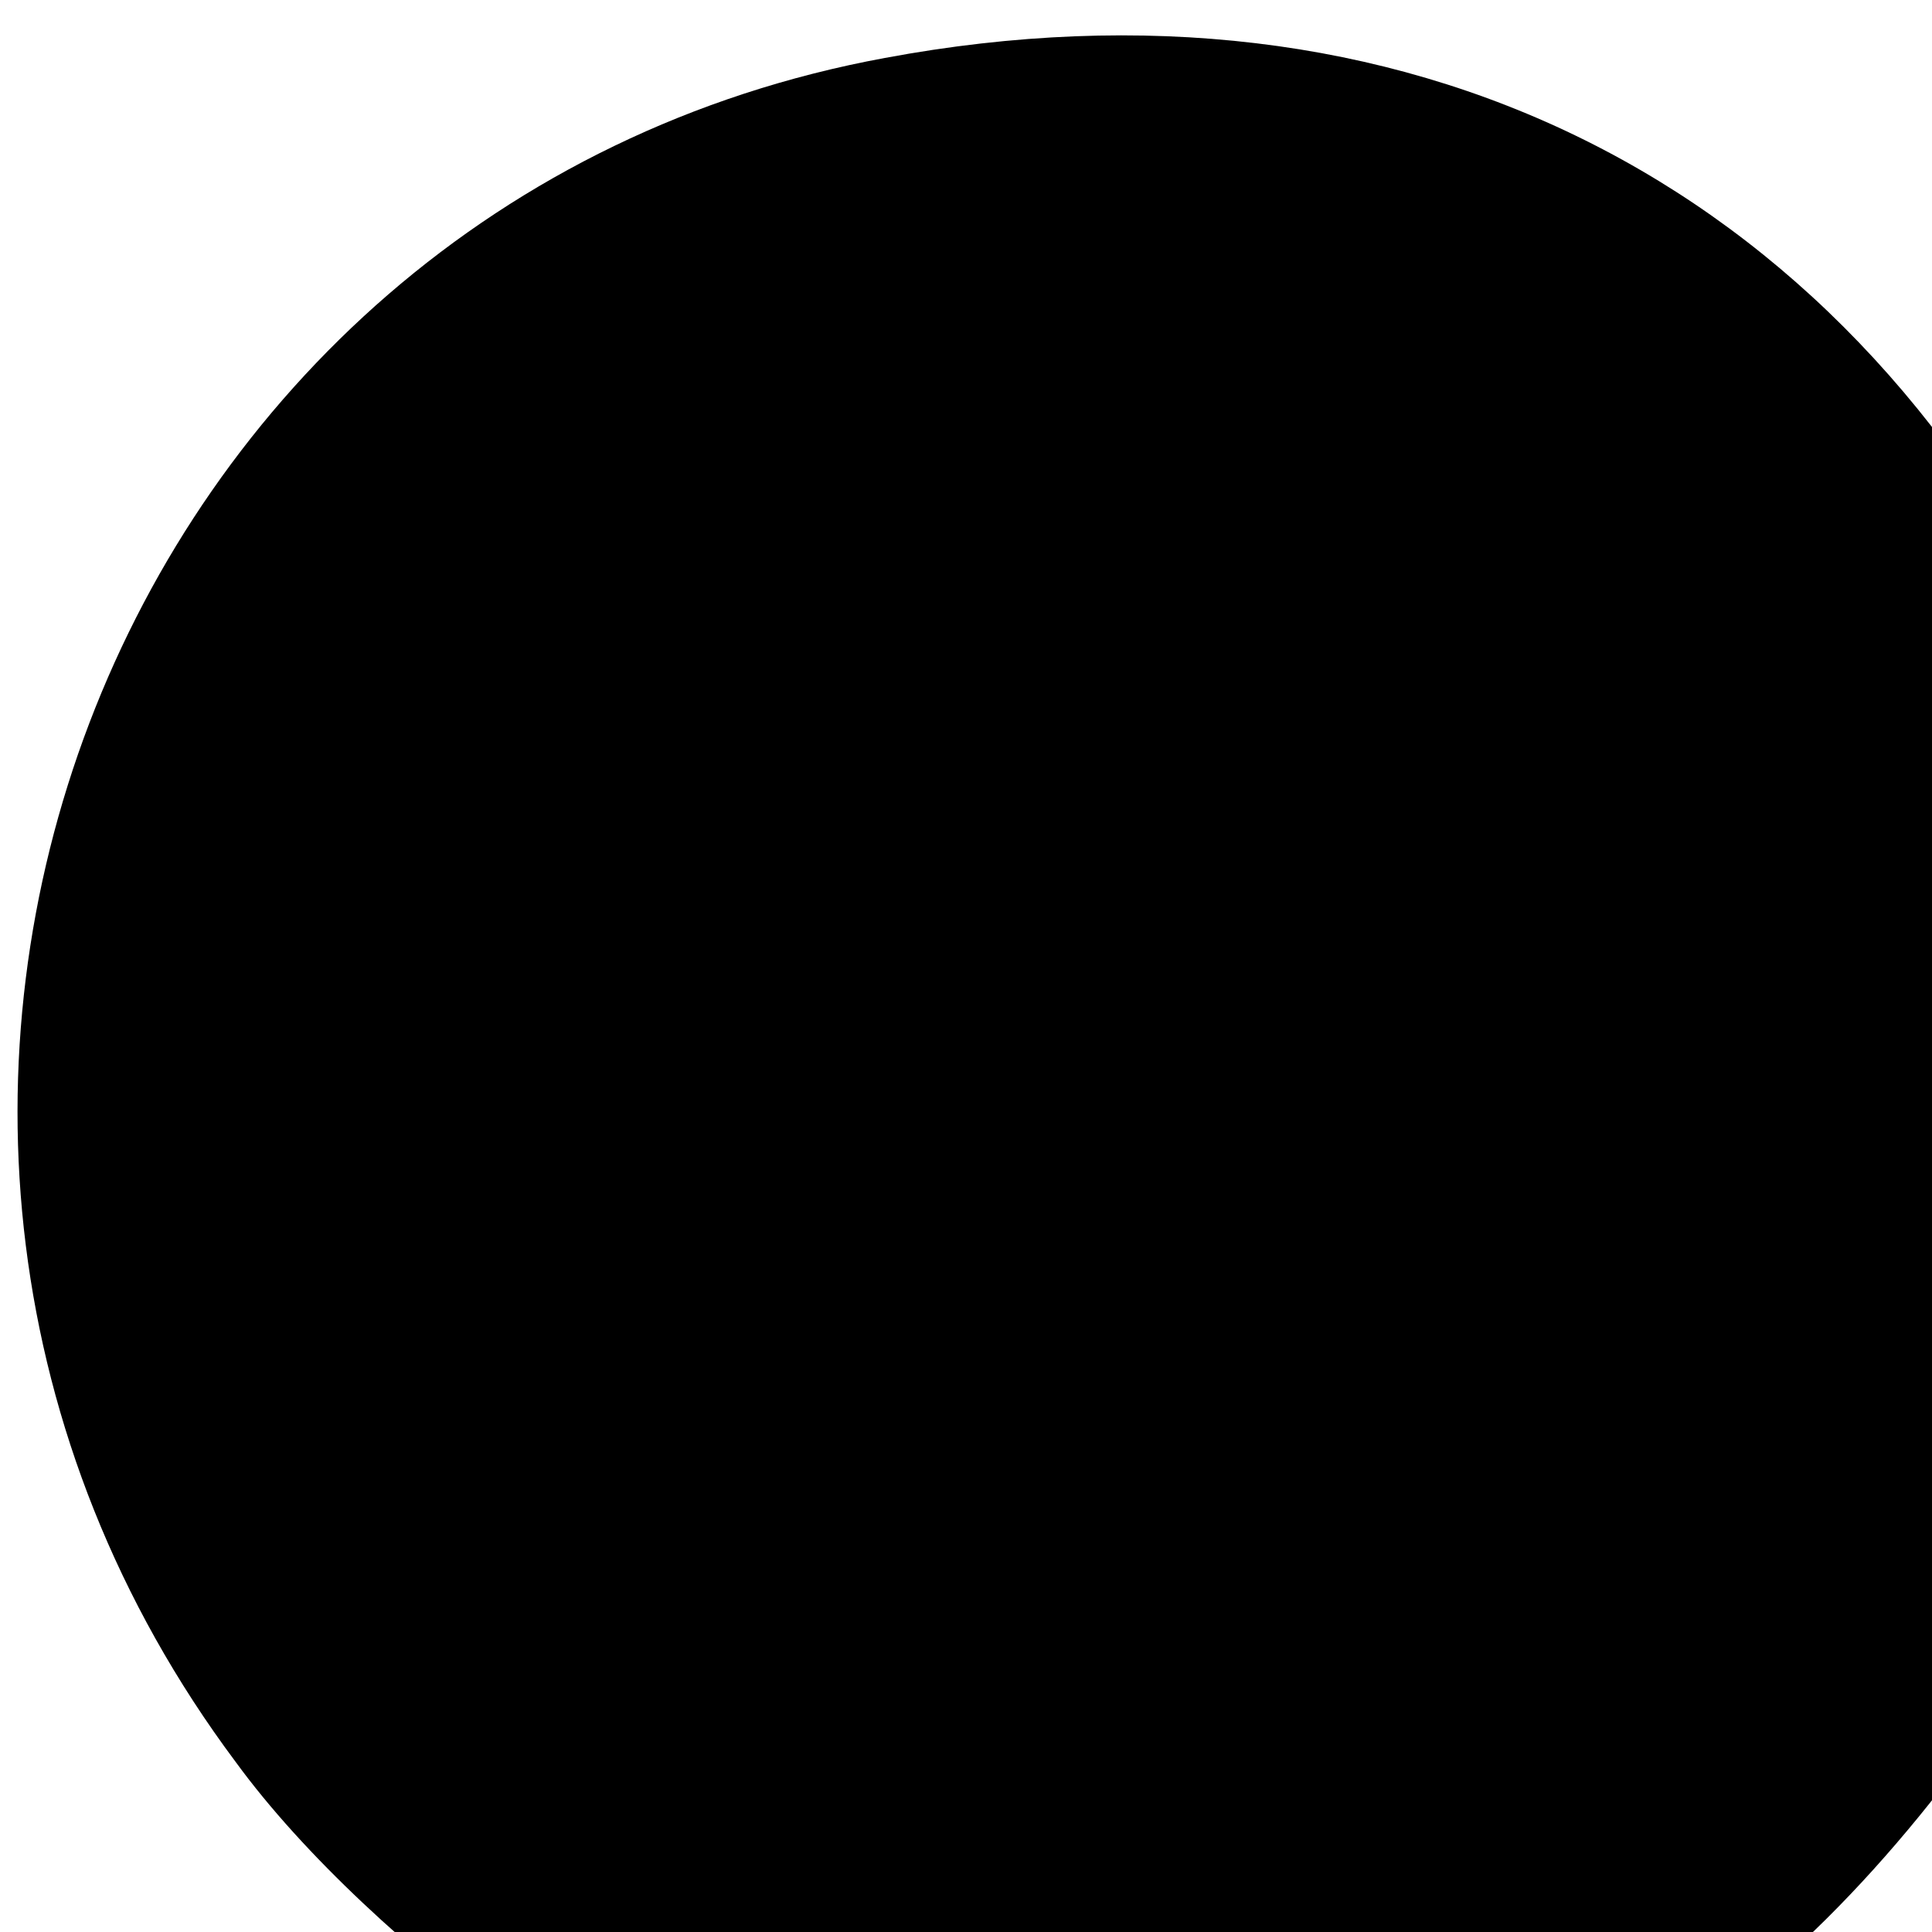
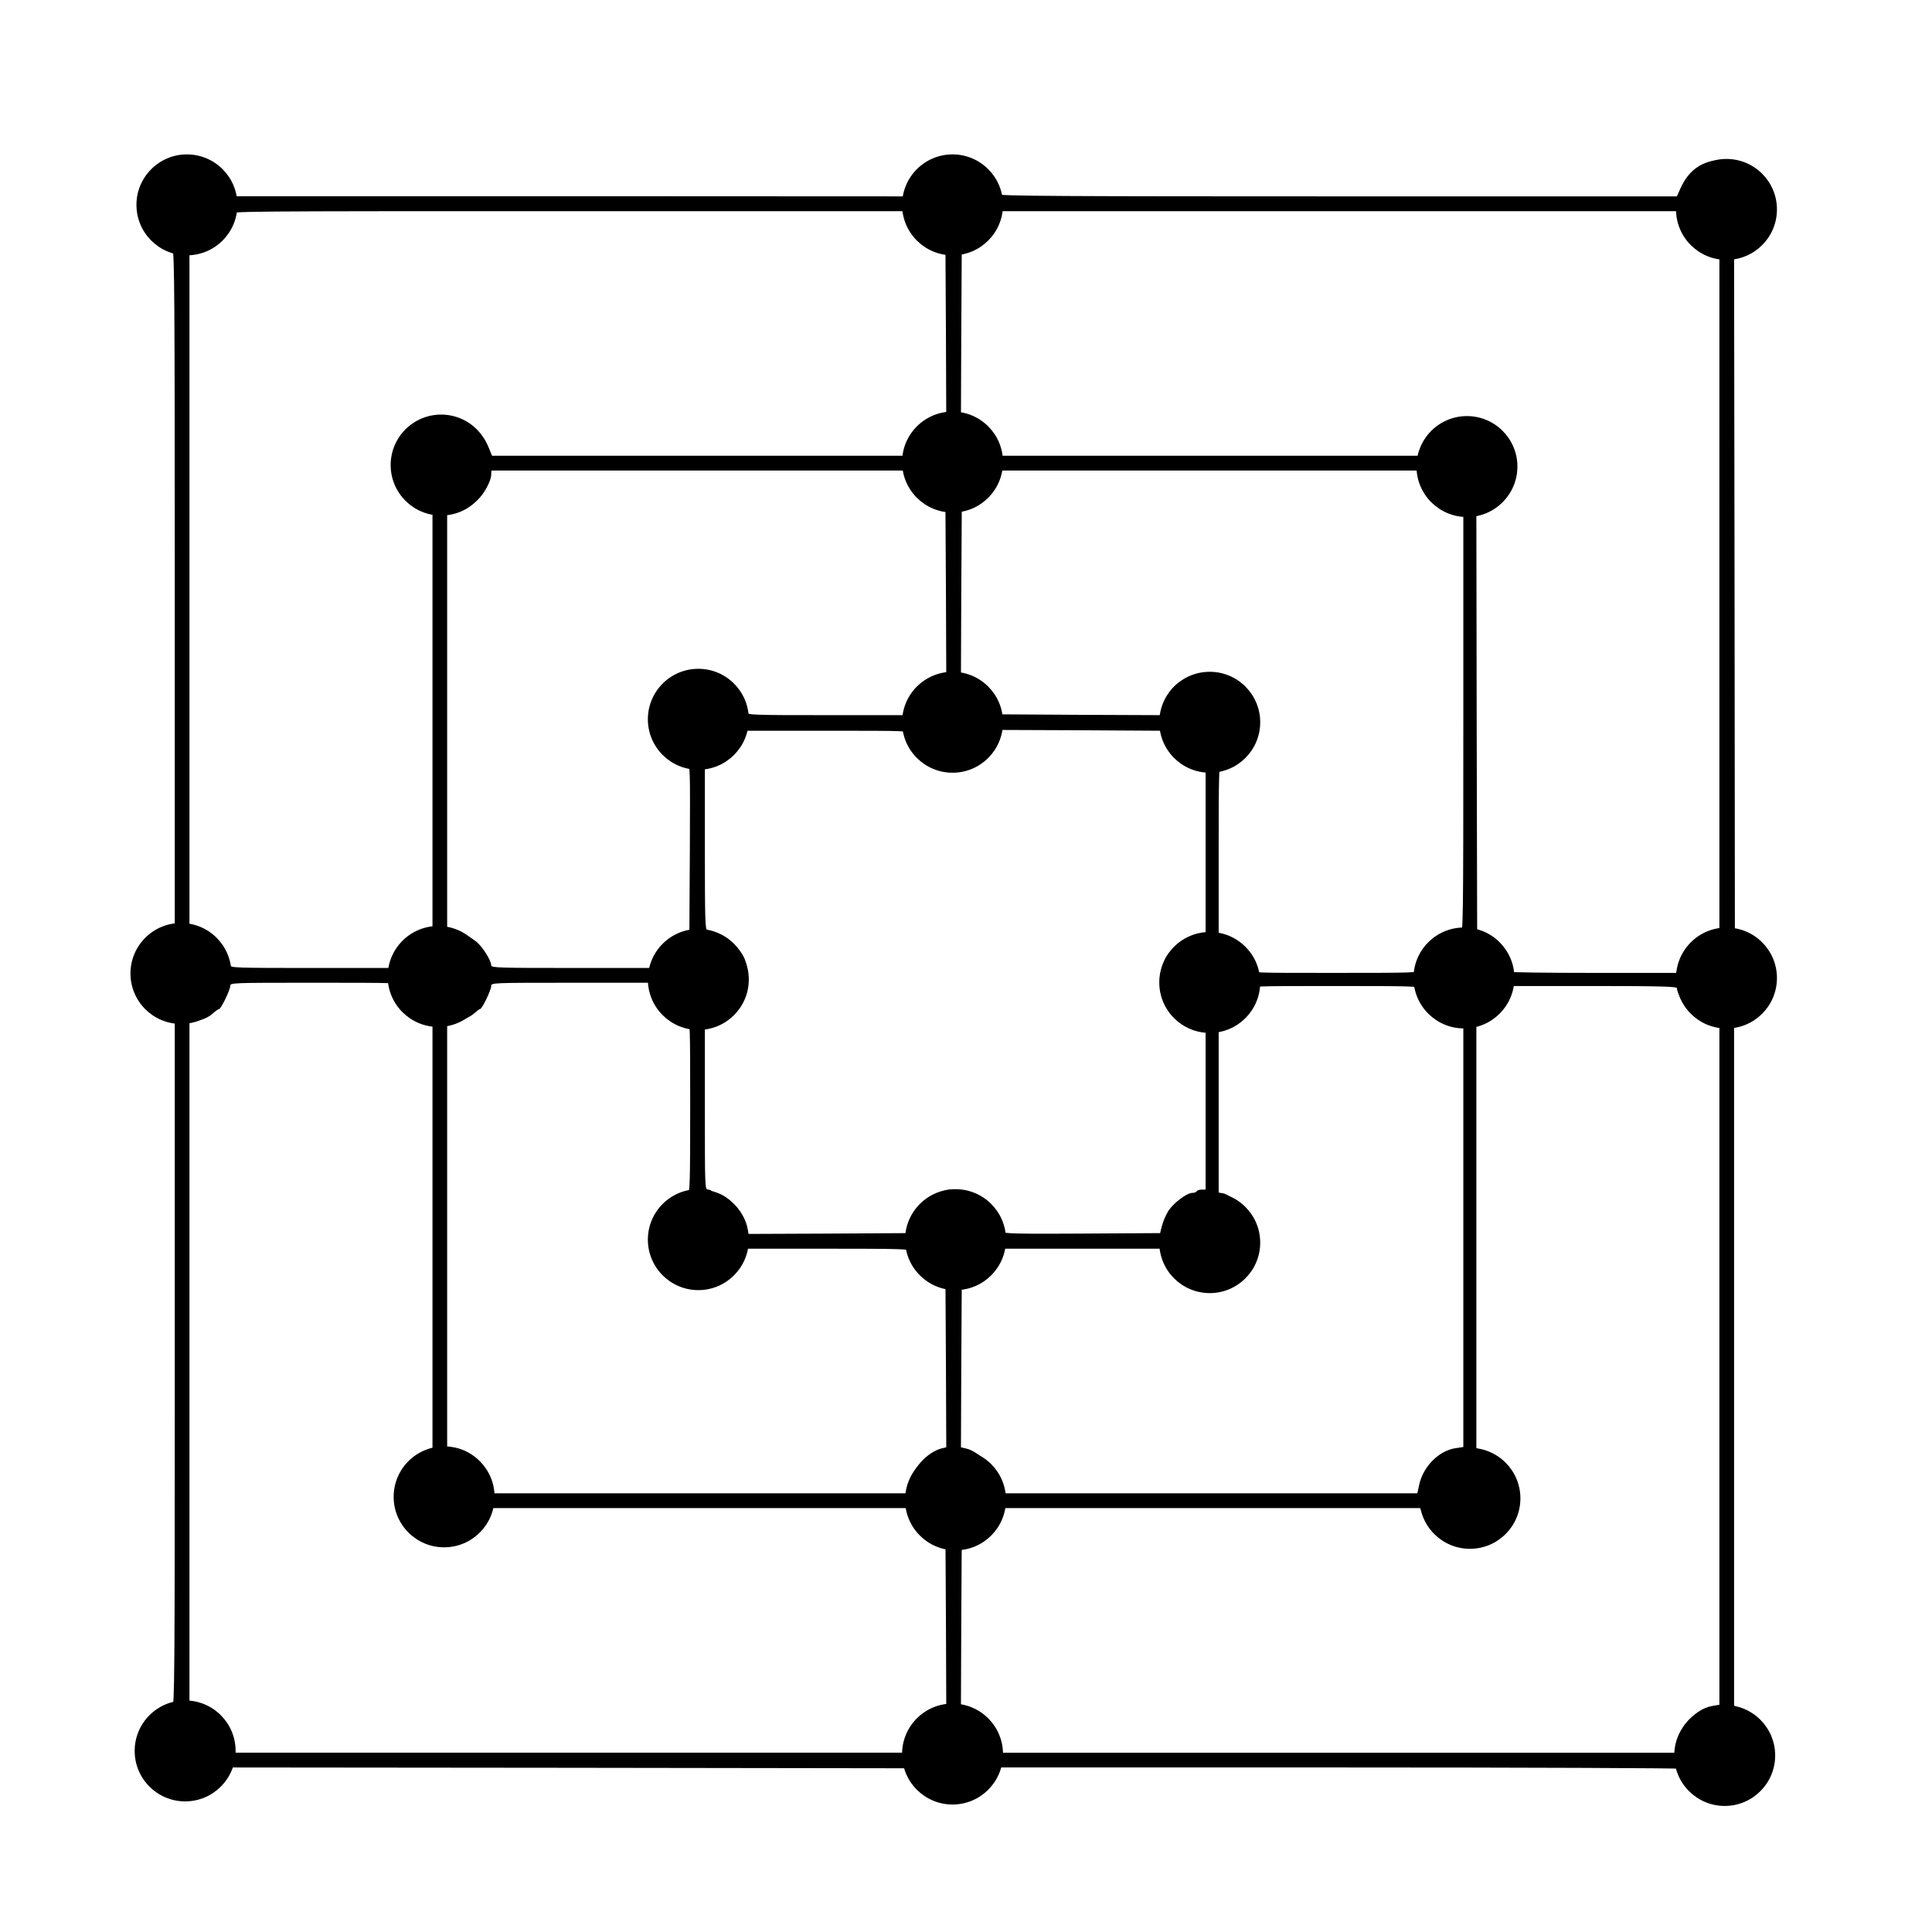
- <svg xmlns="http://www.w3.org/2000/svg" version="1.0" width="500px" height="500px" viewBox="0 0 500 500" preserveAspectRatio="none">
-   <g id="layer1" fill="#000000" stroke="none">
-     <path d="M205 9971 c-34 -8 -77 -34 -114 -65 -96 -84 -114 -257 -38 -364 32 -44 123 -112 151 -112 15 0 16 -191 16 -2089 l0 -2089 -34 -6 c-18 -4 -44 -16 -57 -27 -13 -12 -31 -26 -40 -33 -58 -42 -95 -167 -78 -263 16 -88 92 -176 175 -203 l34 -12 0 -2074 c0 -1752 -2 -2074 -14 -2074 -32 0 -110 -56 -145 -104 -124 -166 -33 -404 168 -441 134 -25 247 31 306 152 l30 62 2077 0 2078 1 6 -27 c4 -15 13 -34 21 -41 7 -7 13 -19 13 -25 0 -17 45 -64 88 -91 77 -48 230 -48 298 1 58 42 124 133 124 170 0 11 410 13 2079 13 l2080 0 31 -65 c57 -120 169 -175 306 -150 96 17 174 87 209 186 45 126 -20 279 -144 339 l-51 25 3 2084 2 2083 39 16 c48 19 116 85 142 138 29 60 26 174 -6 239 -29 60 -80 110 -137 135 l-43 19 0 2073 0 2073 43 19 c58 27 132 107 151 163 44 129 -10 269 -132 341 -42 24 -57 27 -138 27 -88 0 -93 -1 -143 -35 -46 -31 -111 -108 -111 -132 0 -4 -943 -8 -2095 -8 l-2095 0 -19 38 c-22 42 -73 92 -124 119 -23 13 -56 17 -122 18 -80 0 -95 -3 -136 -27 -54 -33 -84 -64 -107 -109 l-17 -34 -2092 -3 -2093 -2 -20 39 c-19 38 -81 96 -128 121 -29 14 -156 22 -197 11z m4513 -315 c21 -104 113 -208 205 -230 l27 -6 -2 -507 -3 -507 -30 -6 c-63 -13 -135 -72 -166 -137 l-21 -43 -1287 0 -1288 0 -18 40 c-20 44 -74 98 -127 127 -24 13 -56 17 -123 18 -78 0 -95 -3 -130 -24 -85 -51 -134 -124 -149 -218 -15 -100 43 -214 137 -273 l57 -35 0 -1302 0 -1301 -30 -10 c-16 -6 -42 -22 -57 -36 -15 -14 -31 -26 -34 -26 -9 0 -69 -125 -69 -144 0 -15 -47 -16 -525 -16 -521 0 -525 0 -525 20 0 24 -57 140 -68 140 -5 0 -23 13 -42 30 -21 18 -52 33 -86 40 l-54 11 0 2079 0 2079 38 7 c32 6 77 27 92 44 3 3 17 13 32 23 38 24 85 110 93 169 l7 48 2068 0 2067 0 11 -54z m4706 19 c8 -42 40 -118 58 -141 51 -62 107 -99 166 -109 l42 -7 0 -2069 0 -2069 -24 0 c-44 0 -103 -28 -145 -69 -39 -38 -91 -129 -91 -158 0 -10 -109 -13 -509 -13 l-509 0 -13 38 c-27 84 -88 155 -161 185 l-38 16 0 1288 0 1288 43 19 c58 27 132 107 151 163 44 129 -10 269 -132 341 -42 24 -57 27 -138 27 -89 0 -93 -1 -146 -37 -33 -23 -67 -58 -88 -93 l-35 -55 -1296 0 -1297 0 -13 32 c-27 66 -107 134 -173 147 l-31 7 -3 507 -2 507 27 6 c16 3 53 22 83 42 66 44 115 120 125 193 l7 49 2068 0 2068 0 6 -35z m-4705 -1595 c21 -100 115 -202 204 -224 l27 -6 -2 -501 -3 -501 -51 -22 c-29 -11 -65 -33 -82 -47 -34 -30 -82 -102 -82 -124 0 -13 -60 -15 -505 -15 l-504 0 -10 35 c-11 42 -84 116 -143 146 -103 53 -226 28 -316 -62 -58 -58 -82 -115 -82 -195 0 -58 32 -139 72 -185 27 -32 101 -79 123 -79 13 0 15 -62 15 -525 0 -493 -1 -525 -17 -525 -52 0 -144 -90 -175 -171 l-23 -59 -502 0 c-499 0 -503 0 -503 20 0 24 -56 140 -68 140 -4 0 -20 12 -36 26 -28 27 -100 54 -143 54 l-23 0 0 1294 0 1293 48 7 c102 14 211 125 227 231 l6 45 1269 0 1268 0 11 -50z m3130 0 c24 -113 121 -210 224 -225 l47 -7 0 -1284 0 -1284 -29 0 c-51 0 -109 -28 -153 -73 -43 -44 -88 -120 -88 -151 0 -15 -44 -16 -515 -16 -511 0 -515 0 -515 20 0 24 -56 140 -68 140 -4 0 -19 11 -34 24 -14 14 -42 32 -62 40 l-36 15 0 509 0 510 28 5 c41 8 119 82 149 141 55 106 25 258 -66 333 -137 113 -312 89 -424 -58 -15 -20 -27 -46 -27 -57 l0 -22 -504 0 -504 0 -26 53 c-30 61 -84 109 -153 136 l-48 19 -3 501 -2 501 27 6 c88 18 193 134 208 229 l6 45 1279 0 1278 0 11 -50z m-3126 -1579 c5 -24 15 -51 23 -58 8 -8 14 -20 14 -26 0 -31 110 -117 149 -117 11 0 23 -4 26 -10 8 -13 100 -13 123 -1 9 6 29 12 43 15 59 13 169 143 169 202 1 45 -10 44 505 42 l489 -3 9 -45 c5 -24 23 -65 39 -91 33 -49 113 -109 147 -109 11 0 23 -4 26 -10 3 -5 17 -10 31 -10 l24 0 0 -500 0 -500 -34 0 c-37 0 -101 -24 -123 -46 -8 -7 -22 -19 -32 -26 -32 -23 -69 -94 -80 -152 -11 -62 -2 -136 24 -186 36 -69 155 -150 220 -150 l25 0 0 -509 0 -509 -45 -6 c-24 -4 -65 -19 -90 -33 -51 -28 -121 -114 -127 -153 l-3 -25 -501 -3 -501 -2 -18 45 c-19 52 -88 128 -125 140 -14 4 -28 13 -32 19 -5 7 -42 11 -100 11 -85 -1 -97 -3 -143 -31 -50 -30 -121 -118 -127 -159 -3 -20 -11 -20 -503 -20 l-500 0 -13 43 c-8 23 -18 42 -22 42 -5 0 -18 15 -29 33 -12 19 -38 42 -61 52 -22 10 -40 22 -40 27 0 4 -10 8 -22 8 -13 0 -33 3 -45 6 l-23 6 0 499 c0 446 2 499 16 499 35 0 122 47 166 90 28 27 54 64 63 89 20 57 19 158 -1 207 -36 87 -118 156 -199 168 l-45 7 0 510 c0 502 0 509 20 509 11 0 20 5 20 10 0 6 10 10 21 10 74 0 199 142 199 226 l0 24 492 -2 492 -3 9 -44z m3127 -1559 c0 -28 43 -103 78 -135 7 -7 23 -20 34 -31 22 -20 112 -56 140 -56 17 0 18 -64 18 -1284 l0 -1284 -47 -7 c-93 -13 -205 -121 -220 -210 l-6 -35 -1288 0 -1289 0 0 25 c0 79 -106 196 -193 214 l-32 7 -3 497 -2 497 27 5 c92 20 182 111 201 203 l8 37 496 3 495 2 7 -41 c4 -23 21 -63 38 -89 61 -94 173 -137 296 -114 64 12 74 17 130 68 114 105 116 292 4 406 -22 21 -51 42 -66 46 -14 3 -26 10 -26 15 0 5 -7 9 -15 9 -13 0 -15 64 -15 520 l0 520 35 14 c78 33 165 136 165 196 0 20 6 20 515 20 485 0 515 -1 515 -18z m1594 -31 c15 -44 37 -79 63 -103 46 -43 74 -60 124 -75 l59 -17 0 -2073 0 -2072 -45 -7 c-25 -3 -45 -10 -45 -14 0 -4 -10 -11 -22 -14 -48 -13 -118 -101 -139 -174 l-12 -42 -2079 0 -2078 0 0 23 c-1 61 -88 179 -144 193 -14 3 -26 10 -26 14 0 5 -12 10 -27 12 l-28 3 -3 512 -2 512 22 6 c91 27 161 88 195 171 l18 44 1285 0 1285 0 24 -50 c13 -28 27 -50 32 -50 4 0 11 -9 14 -21 10 -29 101 -84 160 -95 98 -19 199 17 265 94 68 80 85 167 54 272 -19 63 -98 149 -157 171 l-37 13 2 1294 3 1294 37 15 c64 25 139 108 154 169 4 16 9 32 11 37 2 4 233 7 512 7 l507 0 18 -49z m-7830 -7 c17 -67 106 -166 163 -180 l23 -6 0 -1287 0 -1286 -37 -20 c-62 -33 -101 -73 -129 -133 -81 -171 20 -367 207 -400 125 -22 256 53 306 174 l18 44 1275 0 1275 0 23 -49 c43 -90 99 -139 190 -166 l22 -6 -2 -512 -3 -512 -23 -3 c-76 -11 -183 -122 -197 -204 l-7 -38 -2079 0 c-2042 0 -2079 0 -2079 19 0 62 -90 183 -146 197 -13 3 -24 10 -24 14 0 4 -18 10 -40 14 l-40 6 0 2063 0 2063 55 18 c30 9 60 23 67 30 7 7 26 21 41 31 31 20 87 109 87 138 0 16 32 17 524 17 l524 0 6 -26z m1572 -20 c22 -57 96 -135 149 -156 l40 -16 3 -511 c2 -506 2 -511 -18 -511 -11 0 -20 -3 -20 -8 0 -4 -19 -17 -42 -30 -72 -39 -119 -123 -126 -222 -6 -103 43 -196 138 -256 41 -26 53 -29 140 -29 83 0 100 3 135 24 73 44 145 144 145 202 0 18 14 19 494 19 l494 0 6 -45 c4 -25 11 -45 16 -45 4 0 12 -12 18 -27 18 -52 96 -112 165 -127 l27 -6 -2 -497 -3 -497 -30 -6 c-35 -7 -78 -32 -118 -69 -31 -28 -77 -118 -77 -150 l0 -21 -1280 0 -1280 0 0 25 c0 38 -44 118 -84 153 -49 42 -82 59 -139 67 l-47 7 0 1274 0 1274 24 0 c35 0 110 34 155 70 39 32 91 114 91 144 0 15 47 16 504 16 l504 0 18 -46z" />
+ <svg xmlns="http://www.w3.org/2000/svg" width="500" height="500" stroke="null" style="vector-effect: non-scaling-stroke;" preserveAspectRatio="none">
+   <g display="inline" stroke="null">
+     <g fill="#000000" id="layer1">
+       <path stroke="null" id="svg_1" d="m44.597,464.685c-1.435,-0.34 -3.25,-1.445 -4.812,-2.762c-4.052,-3.569 -4.812,-10.919 -1.604,-15.465c1.351,-1.869 5.192,-4.758 6.374,-4.758c0.633,0 0.675,-8.115 0.675,-88.754l0,-88.754l-1.435,-0.255c-0.76,-0.17 -1.857,-0.68 -2.406,-1.147c-0.549,-0.51 -1.309,-1.105 -1.688,-1.402c-2.448,-1.784 -4.01,-7.095 -3.293,-11.174c0.675,-3.739 3.884,-7.478 7.387,-8.625l1.435,-0.51l0,-88.117c0,-74.436 -0.084,-88.117 -0.591,-88.117c-1.351,0 -4.643,-2.379 -6.121,-4.419c-5.234,-7.053 -1.393,-17.165 7.092,-18.737c5.656,-1.062 10.426,1.317 12.917,6.458l1.266,2.634l87.675,0l87.717,0.042l0.253,-1.147c0.169,-0.637 0.549,-1.445 0.886,-1.742c0.295,-0.297 0.549,-0.807 0.549,-1.062c0,-0.722 1.9,-2.719 3.715,-3.866c3.25,-2.039 9.709,-2.039 12.579,0.042c2.448,1.784 5.234,5.651 5.234,7.223c0,0.467 17.307,0.552 87.759,0.552l87.801,0l1.309,-2.762c2.406,-5.098 7.134,-7.435 12.917,-6.373c4.052,0.722 7.345,3.696 8.822,7.902c1.9,5.353 -0.844,11.854 -6.079,14.403l-2.153,1.062l0.127,88.542l0.084,88.499l1.646,0.68c2.026,0.807 4.897,3.611 5.994,5.863c1.224,2.549 1.098,7.393 -0.253,10.154c-1.224,2.549 -3.377,4.674 -5.783,5.736l-1.815,0.807l0,88.075l0,88.075l1.815,0.807c2.448,1.147 5.572,4.546 6.374,6.925c1.857,5.481 -0.422,11.429 -5.572,14.488c-1.773,1.02 -2.406,1.147 -5.825,1.147c-3.715,0 -3.926,-0.042 -6.036,-1.487c-1.942,-1.317 -4.686,-4.589 -4.686,-5.608c0,-0.17 -39.806,-0.34 -88.434,-0.34l-88.434,0l-0.802,1.614c-0.929,1.784 -3.081,3.909 -5.234,5.056c-0.971,0.552 -2.364,0.722 -5.15,0.765c-3.377,0 -4.01,-0.127 -5.741,-1.147c-2.279,-1.402 -3.546,-2.719 -4.517,-4.631l-0.718,-1.445l-88.308,-0.127l-88.35,-0.085l-0.844,1.657c-0.802,1.614 -3.419,4.079 -5.403,5.141c-1.224,0.595 -6.585,0.935 -8.316,0.467zm190.503,-13.383c0.886,-4.419 4.77,-8.837 8.653,-9.772l1.14,-0.255l-0.084,-21.541l-0.127,-21.541l-1.266,-0.255c-2.659,-0.552 -5.699,-3.059 -7.007,-5.821l-0.886,-1.827l-54.327,0l-54.369,0l-0.76,1.699c-0.844,1.869 -3.124,4.164 -5.361,5.396c-1.013,0.552 -2.364,0.722 -5.192,0.765c-3.293,0 -4.01,-0.127 -5.488,-1.02c-3.588,-2.167 -5.656,-5.268 -6.29,-9.262c-0.633,-4.249 1.815,-9.092 5.783,-11.599l2.406,-1.487l0,-55.317l0,-55.275l-1.266,-0.425c-0.675,-0.255 -1.773,-0.935 -2.406,-1.53c-0.633,-0.595 -1.309,-1.105 -1.435,-1.105c-0.38,0 -2.913,-5.311 -2.913,-6.118c0,-0.637 -1.984,-0.68 -22.161,-0.68c-21.993,0 -22.161,0 -22.161,0.85c0,1.02 -2.406,5.948 -2.87,5.948c-0.211,0 -0.971,0.552 -1.773,1.275c-0.886,0.765 -2.195,1.402 -3.63,1.699l-2.279,0.467l0,88.329l0,88.329l1.604,0.297c1.351,0.255 3.25,1.147 3.884,1.869c0.127,0.127 0.718,0.552 1.351,0.977c1.604,1.02 3.588,4.674 3.926,7.18l0.295,2.039l87.295,0l87.252,0l0.464,-2.294zm198.65,0.807c0.338,-1.784 1.688,-5.013 2.448,-5.991c2.153,-2.634 4.517,-4.206 7.007,-4.631l1.773,-0.297l0,-87.905l0,-87.905l-1.013,0c-1.857,0 -4.348,-1.19 -6.121,-2.932c-1.646,-1.614 -3.841,-5.481 -3.841,-6.713c0,-0.425 -4.601,-0.552 -21.486,-0.552l-21.486,0l-0.549,1.614c-1.14,3.569 -3.715,6.585 -6.796,7.86l-1.604,0.68l0,54.723l0,54.723l1.815,0.807c2.448,1.147 5.572,4.546 6.374,6.925c1.857,5.481 -0.422,11.429 -5.572,14.488c-1.773,1.02 -2.406,1.147 -5.825,1.147c-3.757,0 -3.926,-0.042 -6.163,-1.572c-1.393,-0.977 -2.828,-2.464 -3.715,-3.951l-1.477,-2.337l-54.707,0l-54.749,0l-0.549,1.36c-1.14,2.804 -4.517,5.693 -7.303,6.246l-1.309,0.297l-0.127,21.541l-0.084,21.541l1.14,0.255c0.675,0.127 2.237,0.935 3.504,1.784c2.786,1.869 4.854,5.098 5.277,8.2l0.295,2.082l87.295,0l87.295,0l0.253,-1.487zm-198.608,-67.766c0.886,-4.249 4.854,-8.582 8.611,-9.517l1.14,-0.255l-0.084,-21.286l-0.127,-21.286l-2.153,-0.935c-1.224,-0.467 -2.744,-1.402 -3.461,-1.997c-1.435,-1.275 -3.461,-4.334 -3.461,-5.268c0,-0.552 -2.533,-0.637 -21.317,-0.637l-21.275,0l-0.422,1.487c-0.464,1.784 -3.546,4.928 -6.036,6.203c-4.348,2.252 -9.54,1.19 -13.339,-2.634c-2.448,-2.464 -3.461,-4.886 -3.461,-8.285c0,-2.464 1.351,-5.906 3.039,-7.86c1.14,-1.36 4.263,-3.356 5.192,-3.356c0.549,0 0.633,-2.634 0.633,-22.305c0,-20.946 -0.042,-22.305 -0.718,-22.305c-2.195,0 -6.079,-3.824 -7.387,-7.265l-0.971,-2.507l-21.19,0c-21.064,0 -21.233,0 -21.233,0.85c0,1.02 -2.364,5.948 -2.87,5.948c-0.169,0 -0.844,0.51 -1.52,1.105c-1.182,1.147 -4.221,2.294 -6.036,2.294l-0.971,0l0,54.978l0,54.935l2.026,0.297c4.306,0.595 8.907,5.311 9.582,9.814l0.253,1.912l53.567,0l53.525,0l0.464,-2.124zm132.124,0c1.013,-4.801 5.108,-8.922 9.456,-9.559l1.984,-0.297l0,-54.553l0,-54.553l-1.224,0c-2.153,0 -4.601,-1.19 -6.458,-3.102c-1.815,-1.869 -3.715,-5.098 -3.715,-6.415c0,-0.637 -1.857,-0.68 -21.739,-0.68c-21.57,0 -21.739,0 -21.739,0.85c0,1.02 -2.364,5.948 -2.87,5.948c-0.169,0 -0.802,0.467 -1.435,1.02c-0.591,0.595 -1.773,1.36 -2.617,1.699l-1.52,0.637l0,21.626l0,21.668l1.182,0.212c1.731,0.34 5.023,3.484 6.29,5.991c2.322,4.504 1.055,10.962 -2.786,14.148c-5.783,4.801 -13.17,3.781 -17.898,-2.464c-0.633,-0.85 -1.14,-1.954 -1.14,-2.422l0,-0.935l-21.275,0l-21.275,0l-1.098,2.252c-1.266,2.592 -3.546,4.631 -6.458,5.778l-2.026,0.807l-0.127,21.286l-0.084,21.286l1.14,0.255c3.715,0.765 8.147,5.693 8.78,9.729l0.253,1.912l53.989,0l53.947,0l0.464,-2.124zm-131.955,-67.086c0.211,-1.02 0.633,-2.167 0.971,-2.464c0.338,-0.34 0.591,-0.85 0.591,-1.105c0,-1.317 4.643,-4.971 6.29,-4.971c0.464,0 0.971,-0.17 1.098,-0.425c0.338,-0.552 4.221,-0.552 5.192,-0.042c0.38,0.255 1.224,0.51 1.815,0.637c2.491,0.552 7.134,6.076 7.134,8.582c0.042,1.912 -0.422,1.869 21.317,1.784l20.642,-0.127l0.38,-1.912c0.211,-1.02 0.971,-2.762 1.646,-3.866c1.393,-2.082 4.77,-4.631 6.205,-4.631c0.464,0 0.971,-0.17 1.098,-0.425c0.127,-0.212 0.718,-0.425 1.309,-0.425l1.013,0l0,-21.243l0,-21.243l-1.435,0c-1.562,0 -4.263,-1.02 -5.192,-1.954c-0.338,-0.297 -0.929,-0.807 -1.351,-1.105c-1.351,-0.977 -2.913,-3.994 -3.377,-6.458c-0.464,-2.634 -0.084,-5.778 1.013,-7.902c1.52,-2.932 6.543,-6.373 9.287,-6.373l1.055,0l0,-21.626l0,-21.626l-1.9,-0.255c-1.013,-0.17 -2.744,-0.807 -3.799,-1.402c-2.153,-1.19 -5.108,-4.843 -5.361,-6.5l-0.127,-1.062l-21.148,-0.127l-21.148,-0.085l-0.76,1.912c-0.802,2.209 -3.715,5.438 -5.277,5.948c-0.591,0.17 -1.182,0.552 -1.351,0.807c-0.211,0.297 -1.773,0.467 -4.221,0.467c-3.588,-0.042 -4.095,-0.127 -6.036,-1.317c-2.111,-1.275 -5.108,-5.013 -5.361,-6.755c-0.127,-0.85 -0.464,-0.85 -21.233,-0.85l-21.106,0l-0.549,1.827c-0.338,0.977 -0.76,1.784 -0.929,1.784c-0.211,0 -0.76,0.637 -1.224,1.402c-0.507,0.807 -1.604,1.784 -2.575,2.209c-0.929,0.425 -1.688,0.935 -1.688,1.147c0,0.17 -0.422,0.34 -0.929,0.34c-0.549,0 -1.393,0.127 -1.9,0.255l-0.971,0.255l0,21.201c0,18.949 0.084,21.201 0.675,21.201c1.477,0 5.15,1.997 7.007,3.824c1.182,1.147 2.279,2.719 2.659,3.781c0.844,2.422 0.802,6.713 -0.042,8.795c-1.52,3.696 -4.981,6.628 -8.4,7.138l-1.9,0.297l0,21.668c0,21.328 0,21.626 0.844,21.626c0.464,0 0.844,0.212 0.844,0.425c0,0.255 0.422,0.425 0.886,0.425c3.124,0 8.4,6.033 8.4,9.602l0,1.02l20.768,-0.085l20.768,-0.127l0.38,-1.869zm131.997,-66.236c0,-1.19 1.815,-4.376 3.293,-5.736c0.295,-0.297 0.971,-0.85 1.435,-1.317c0.929,-0.85 4.728,-2.379 5.91,-2.379c0.718,0 0.76,-2.719 0.76,-54.553l0,-54.553l-1.984,-0.297c-3.926,-0.552 -8.653,-5.141 -9.287,-8.922l-0.253,-1.487l-54.369,0l-54.411,0l0,1.062c0,3.356 -4.474,8.327 -8.147,9.092l-1.351,0.297l-0.127,21.116l-0.084,21.116l1.14,0.212c3.884,0.85 7.683,4.716 8.485,8.625l0.338,1.572l20.937,0.127l20.895,0.085l0.295,-1.742c0.169,-0.977 0.886,-2.677 1.604,-3.781c2.575,-3.994 7.303,-5.821 12.495,-4.843c2.702,0.51 3.124,0.722 5.488,2.889c4.812,4.461 4.897,12.406 0.169,17.25c-0.929,0.892 -2.153,1.784 -2.786,1.954c-0.591,0.127 -1.098,0.425 -1.098,0.637c0,0.212 -0.295,0.382 -0.633,0.382c-0.549,0 -0.633,2.719 -0.633,22.093l0,22.093l1.477,0.595c3.293,1.402 6.965,5.778 6.965,8.327c0,0.85 0.253,0.85 21.739,0.85c20.473,0 21.739,-0.042 21.739,-0.765zm67.286,-1.317c0.633,-1.869 1.562,-3.356 2.659,-4.376c1.942,-1.827 3.124,-2.549 5.234,-3.186l2.491,-0.722l0,-88.075l0,-88.032l-1.9,-0.297c-1.055,-0.127 -1.9,-0.425 -1.9,-0.595c0,-0.17 -0.422,-0.467 -0.929,-0.595c-2.026,-0.552 -4.981,-4.291 -5.867,-7.393l-0.507,-1.784l-87.759,0l-87.717,0l0,0.977c-0.042,2.592 -3.715,7.605 -6.079,8.2c-0.591,0.127 -1.098,0.425 -1.098,0.595c0,0.212 -0.507,0.425 -1.14,0.51l-1.182,0.127l-0.127,21.753l-0.084,21.753l0.929,0.255c3.841,1.147 6.796,3.739 8.231,7.265l0.76,1.869l54.243,0l54.243,0l1.013,-2.124c0.549,-1.19 1.14,-2.124 1.351,-2.124c0.169,0 0.464,-0.382 0.591,-0.892c0.422,-1.232 4.263,-3.569 6.754,-4.036c4.137,-0.807 8.4,0.722 11.186,3.994c2.87,3.399 3.588,7.095 2.279,11.556c-0.802,2.677 -4.137,6.33 -6.627,7.265l-1.562,0.552l0.084,54.978l0.127,54.978l1.562,0.637c2.702,1.062 5.867,4.589 6.501,7.18c0.169,0.68 0.38,1.36 0.464,1.572c0.084,0.17 9.835,0.297 21.613,0.297l21.402,0l0.76,-2.082zm-330.521,-0.297c0.718,-2.847 4.474,-7.053 6.881,-7.648l0.971,-0.255l0,-54.68l0,-54.638l-1.562,-0.85c-2.617,-1.402 -4.263,-3.102 -5.445,-5.651c-3.419,-7.265 0.844,-15.593 8.738,-16.995c5.277,-0.935 10.806,2.252 12.917,7.393l0.76,1.869l53.82,0l53.82,0l0.971,-2.082c1.815,-3.824 4.179,-5.906 8.02,-7.053l0.929,-0.255l-0.084,-21.753l-0.127,-21.753l-0.971,-0.127c-3.208,-0.467 -7.725,-5.183 -8.316,-8.667l-0.295,-1.614l-87.759,0c-86.197,0 -87.759,0 -87.759,0.807c0,2.634 -3.799,7.775 -6.163,8.37c-0.549,0.127 -1.013,0.425 -1.013,0.595c0,0.17 -0.76,0.425 -1.688,0.595l-1.688,0.255l0,87.65l0,87.65l2.322,0.765c1.266,0.382 2.533,0.977 2.828,1.275c0.295,0.297 1.098,0.892 1.731,1.317c1.309,0.85 3.672,4.631 3.672,5.863c0,0.68 1.351,0.722 22.119,0.722l22.119,0l0.253,-1.105zm66.357,-0.85c0.929,-2.422 4.052,-5.736 6.29,-6.628l1.688,-0.68l0.127,-21.711c0.084,-21.498 0.084,-21.711 -0.76,-21.711c-0.464,0 -0.844,-0.127 -0.844,-0.34c0,-0.17 -0.802,-0.722 -1.773,-1.275c-3.039,-1.657 -5.023,-5.226 -5.319,-9.432c-0.253,-4.376 1.815,-8.327 5.825,-10.877c1.731,-1.105 2.237,-1.232 5.91,-1.232c3.504,0 4.221,0.127 5.699,1.02c3.081,1.869 6.121,6.118 6.121,8.582c0,0.765 0.591,0.807 20.853,0.807l20.853,0l0.253,-1.912c0.169,-1.062 0.464,-1.912 0.675,-1.912c0.169,0 0.507,-0.51 0.76,-1.147c0.76,-2.209 4.052,-4.758 6.965,-5.396l1.14,-0.255l-0.084,-21.116l-0.127,-21.116l-1.266,-0.255c-1.477,-0.297 -3.293,-1.36 -4.981,-2.932c-1.309,-1.19 -3.25,-5.013 -3.25,-6.373l0,-0.892l-54.032,0l-54.032,0l0,1.062c0,1.614 -1.857,5.013 -3.546,6.5c-2.068,1.784 -3.461,2.507 -5.867,2.847l-1.984,0.297l0,54.128l0,54.128l1.013,0c1.477,0 4.643,1.445 6.543,2.974c1.646,1.36 3.841,4.843 3.841,6.118c0,0.637 1.984,0.68 21.275,0.68l21.275,0l0.76,-1.954z" />
+     </g>
+     <ellipse ry="14.367" rx="12.082" id="svg_2" cy="443.668" cx="40.078" stroke-width="5" stroke="null" fill="none" />
+   </g>
+   <g display="inline">
+     <ellipse stroke="null" ry="13.061" rx="13.061" id="60" cy="453.137" cx="47.915" stroke-linecap="null" stroke-linejoin="null" stroke-dasharray="null" stroke-width="5" fill="#000000" />
+     <ellipse id="30" stroke="null" ry="13.061" rx="13.061" cy="251.935" cx="46.827" stroke-linecap="null" stroke-linejoin="null" stroke-dasharray="null" stroke-width="5" fill="#000000" />
+     <ellipse id="00" stroke="null" ry="13.061" rx="13.061" cy="53.019" cx="48.375" stroke-linecap="null" stroke-linejoin="null" stroke-dasharray="null" stroke-width="5" fill="#000000" />
+     <ellipse id="11" stroke="null" ry="13.061" rx="13.061" cy="120.356" cx="114.164" stroke-linecap="null" stroke-linejoin="null" stroke-dasharray="null" stroke-width="5" fill="#000000" />
+     <ellipse id="31" stroke="null" ry="13.061" rx="13.061" cy="252.709" cx="113.39" stroke-linecap="null" stroke-linejoin="null" stroke-dasharray="null" stroke-width="5" fill="#000000" />
+     <ellipse id="51" stroke="null" ry="13.061" rx="13.061" cy="387.384" cx="114.938" stroke-linecap="null" stroke-linejoin="null" stroke-dasharray="null" stroke-width="5" fill="#000000" />
+     <ellipse id="22" stroke="null" ry="13.061" rx="13.061" cy="186.146" cx="180.728" stroke-linecap="null" stroke-linejoin="null" stroke-dasharray="null" stroke-width="5" fill="#000000" />
+     <ellipse id="32" stroke="null" ry="13.061" rx="13.061" cy="253.483" cx="180.728" stroke-linecap="null" stroke-linejoin="null" stroke-dasharray="null" stroke-width="5" fill="#000000" />
+     <ellipse id="42" stroke="null" ry="13.061" rx="13.061" cy="320.82" cx="180.728" stroke-linecap="null" stroke-linejoin="null" stroke-dasharray="null" stroke-width="5" fill="#000000" />
+     <ellipse id="03" stroke="null" ry="13.061" rx="13.061" cy="53.019" cx="246.517" stroke-linecap="null" stroke-linejoin="null" stroke-dasharray="null" stroke-width="5" fill="#000000" />
+     <ellipse id="13" stroke="null" ry="13.061" rx="13.061" cy="119.582" cx="246.517" stroke-linecap="null" stroke-linejoin="null" stroke-dasharray="null" stroke-width="5" fill="#000000" />
+     <ellipse id="23" stroke="null" ry="13.061" rx="13.061" cy="186.92" cx="246.517" stroke-linecap="null" stroke-linejoin="null" stroke-dasharray="null" stroke-width="5" fill="#000000" />
+     <ellipse id="43" stroke="null" ry="13.061" rx="13.061" cy="320.82" cx="247.291" stroke-linecap="null" stroke-linejoin="null" stroke-dasharray="null" stroke-width="5" fill="#000000" />
+     <ellipse id="53" stroke="null" ry="13.061" rx="13.061" cy="388.158" cx="247.291" stroke-linecap="null" stroke-linejoin="null" stroke-dasharray="null" stroke-width="5" fill="#000000" />
+     <ellipse id="63" stroke="null" ry="13.061" rx="13.061" cy="453.947" cx="246.517" stroke-linecap="null" stroke-linejoin="null" stroke-dasharray="null" stroke-width="5" fill="#000000" />
+     <ellipse id="24" stroke="null" ry="13.061" rx="13.061" cy="186.92" cx="313.081" stroke-linecap="null" stroke-linejoin="null" stroke-dasharray="null" stroke-width="5" fill="#000000" />
+     <ellipse id="34" stroke="null" ry="13.061" rx="13.061" cy="254.257" cx="313.08" stroke-linecap="null" stroke-linejoin="null" stroke-dasharray="null" stroke-width="5" fill="#000000" />
+     <ellipse id="44" stroke="null" ry="13.061" rx="13.061" cy="321.594" cx="313.08" stroke-linecap="null" stroke-linejoin="null" stroke-dasharray="null" stroke-width="5" fill="#000000" />
+     <ellipse id="15" stroke="null" ry="13.061" rx="13.061" cy="120.743" cx="379.644" stroke-linecap="null" stroke-linejoin="null" stroke-dasharray="null" stroke-width="5" fill="#000000" />
+     <ellipse id="35" stroke="null" ry="13.061" rx="13.061" cy="253.096" cx="378.87" stroke-linecap="null" stroke-linejoin="null" stroke-dasharray="null" stroke-width="5" fill="#000000" />
+     <ellipse id="55" stroke="null" ry="13.061" rx="13.061" cy="387.771" cx="380.418" stroke-linecap="null" stroke-linejoin="null" stroke-dasharray="null" stroke-width="5" fill="#000000" />
+     <ellipse id="66" stroke="null" ry="13.061" rx="13.061" cy="454.316" cx="446.353" stroke-linecap="null" stroke-linejoin="null" stroke-dasharray="null" stroke-width="5" fill="#000000" />
+     <ellipse id="36" stroke="null" ry="13.061" rx="13.061" cy="253.114" cx="446.812" stroke-linecap="null" stroke-linejoin="null" stroke-dasharray="null" stroke-width="5" fill="#000000" />
+     <ellipse id="06" stroke="null" ry="13.061" rx="13.061" cy="54.198" cx="446.812" stroke-linecap="null" stroke-linejoin="null" stroke-dasharray="null" stroke-width="5" fill="#000000" />
  </g>
</svg>
